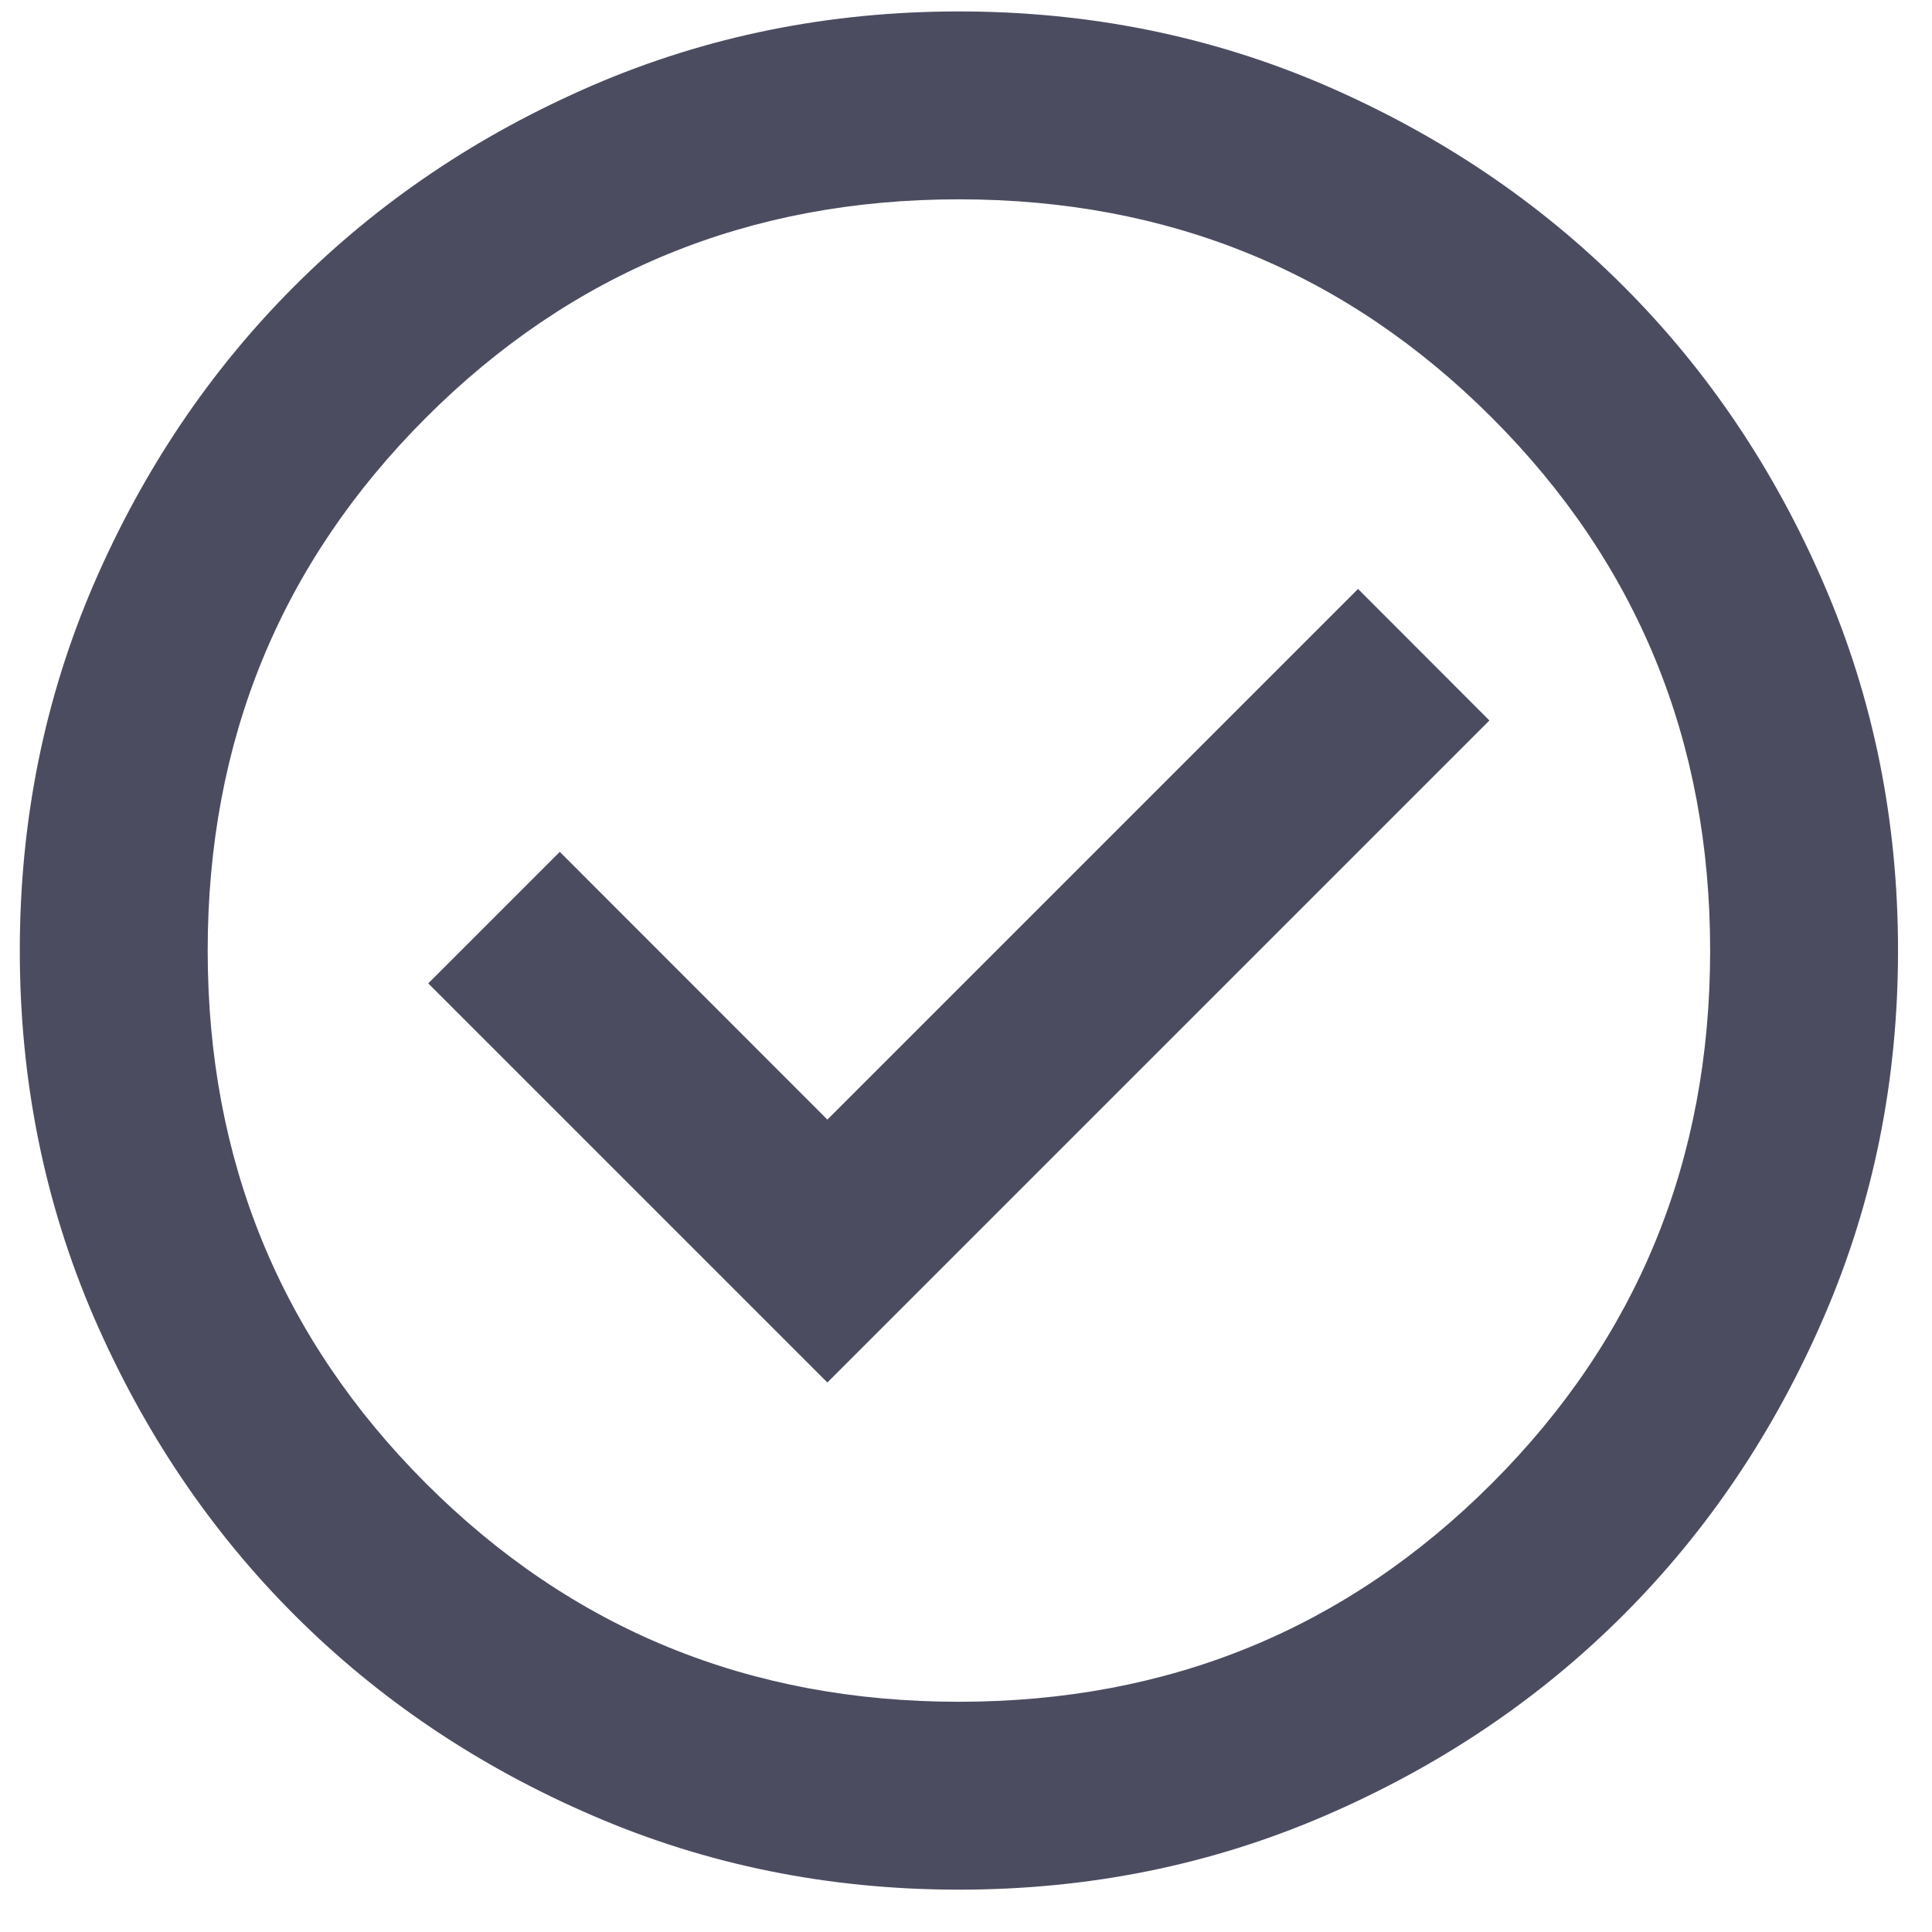
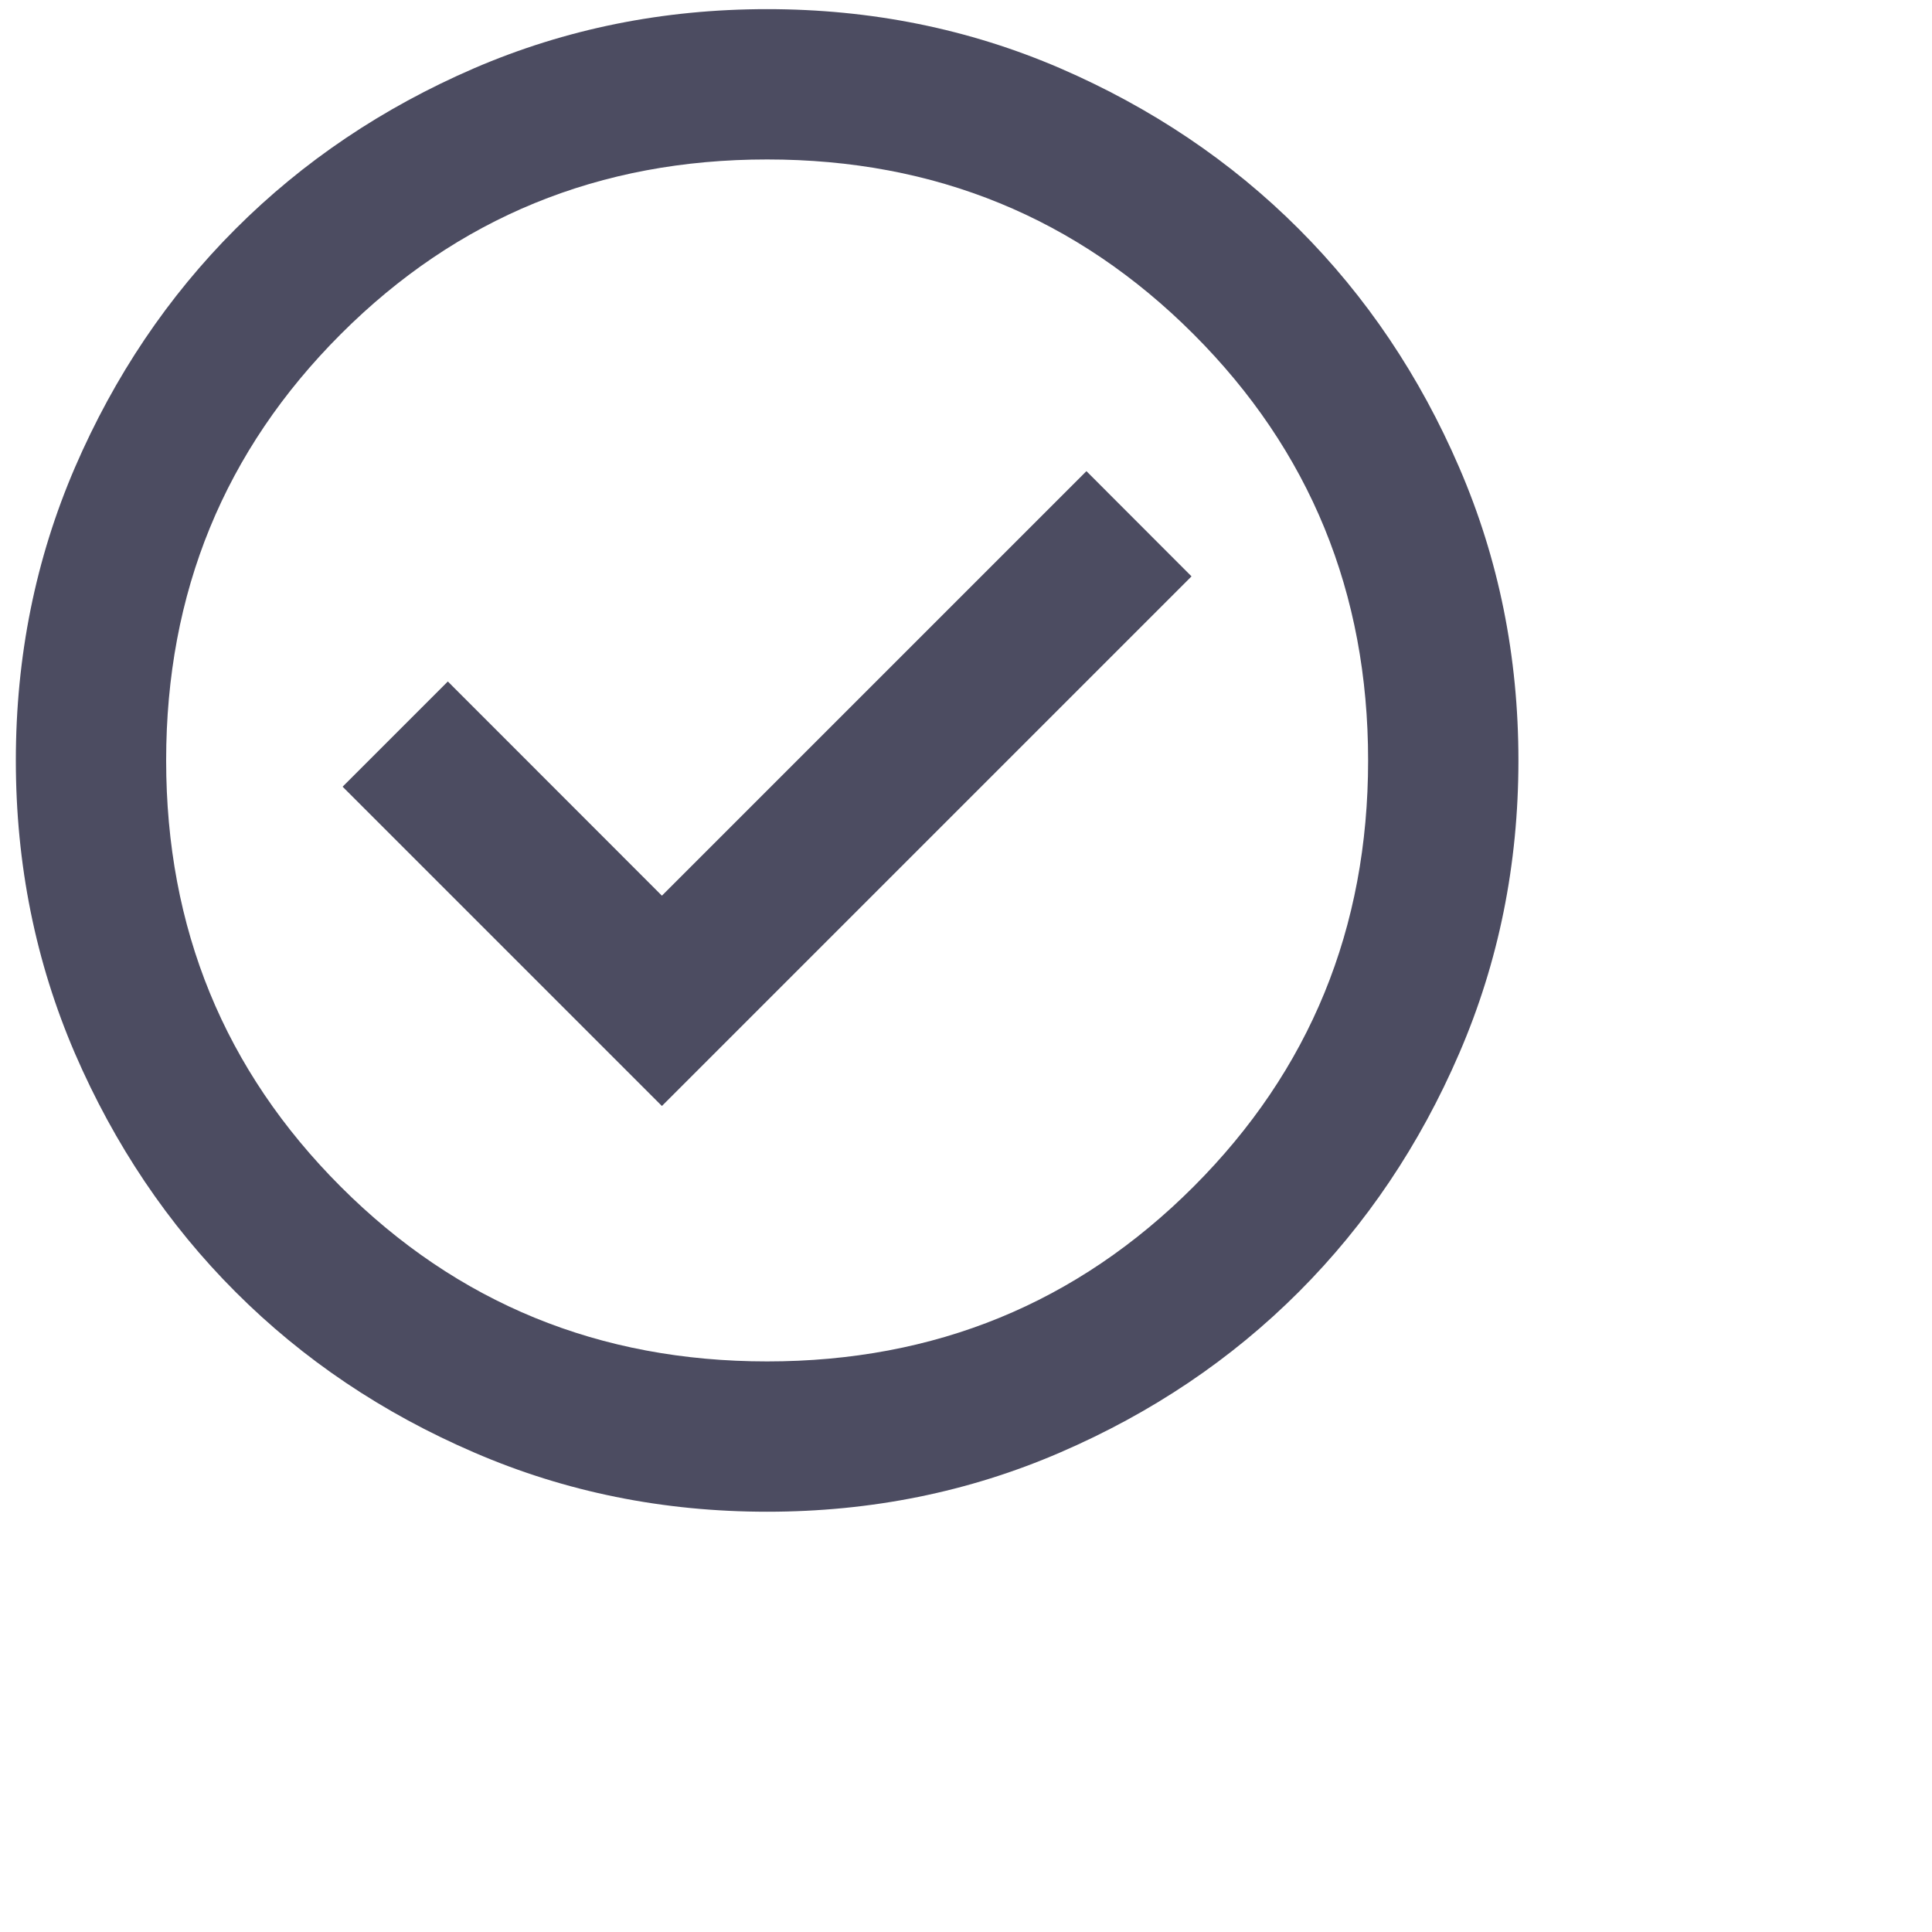
- <svg xmlns="http://www.w3.org/2000/svg" width="12" height="12" viewBox="0 0 12 12" fill="none">
+ <svg xmlns="http://www.w3.org/2000/svg" width="12" height="12" viewBox="0 0 15 15" fill="none">
  <path d="M5.139 8.587L9.251 4.475L8.435 3.658L5.139 6.954L3.477 5.291L2.66 6.108L5.139 8.587ZM5.956 11.737C5.149 11.737 4.391 11.584 3.681 11.277C2.971 10.971 2.354 10.556 1.829 10.031C1.304 9.506 0.889 8.888 0.582 8.179C0.276 7.469 0.123 6.711 0.123 5.904C0.123 5.097 0.276 4.339 0.582 3.629C0.889 2.919 1.304 2.302 1.829 1.777C2.354 1.252 2.971 0.837 3.681 0.53C4.391 0.224 5.149 0.071 5.956 0.071C6.763 0.071 7.521 0.224 8.231 0.53C8.94 0.837 9.558 1.252 10.083 1.777C10.608 2.302 11.023 2.919 11.329 3.629C11.636 4.339 11.789 5.097 11.789 5.904C11.789 6.711 11.636 7.469 11.329 8.179C11.023 8.888 10.608 9.506 10.083 10.031C9.558 10.556 8.94 10.971 8.231 11.277C7.521 11.584 6.763 11.737 5.956 11.737ZM5.956 10.57C7.259 10.57 8.362 10.118 9.266 9.214C10.17 8.31 10.622 7.207 10.622 5.904C10.622 4.601 10.17 3.498 9.266 2.594C8.362 1.69 7.259 1.238 5.956 1.238C4.653 1.238 3.55 1.69 2.646 2.594C1.742 3.498 1.29 4.601 1.29 5.904C1.29 7.207 1.742 8.31 2.646 9.214C3.55 10.118 4.653 10.57 5.956 10.57Z" fill="#4C4C61" />
</svg>
